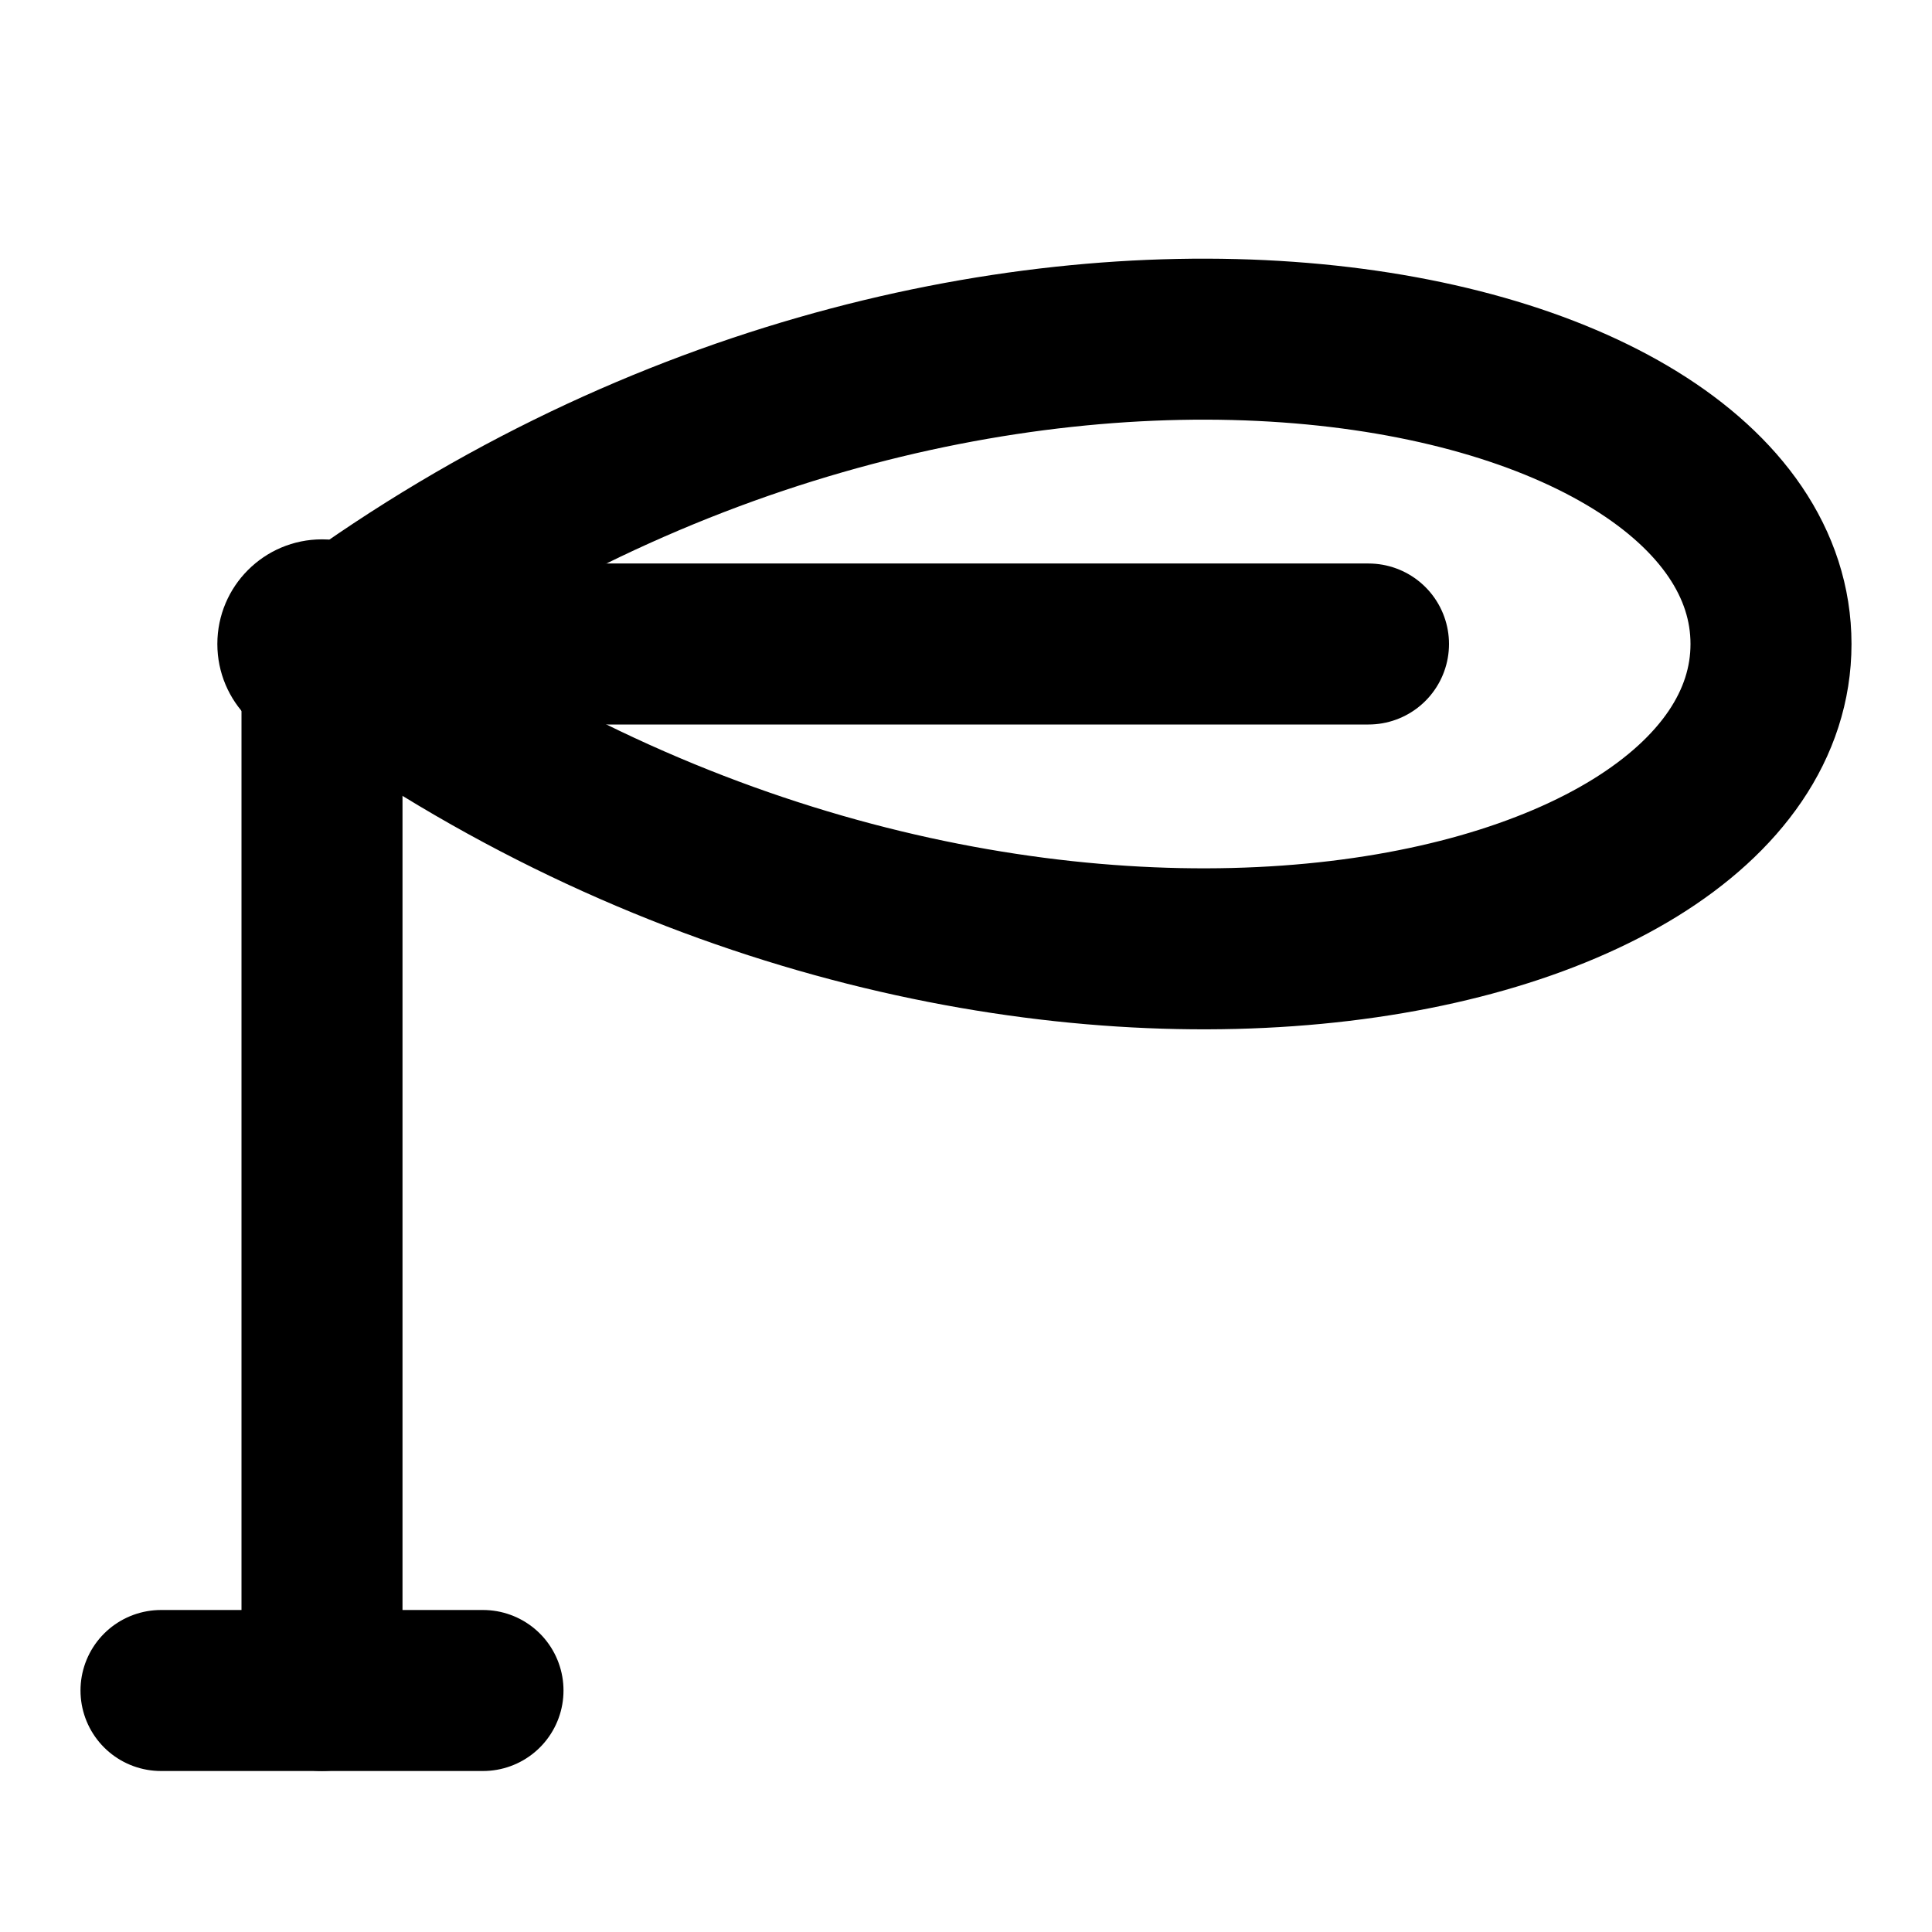
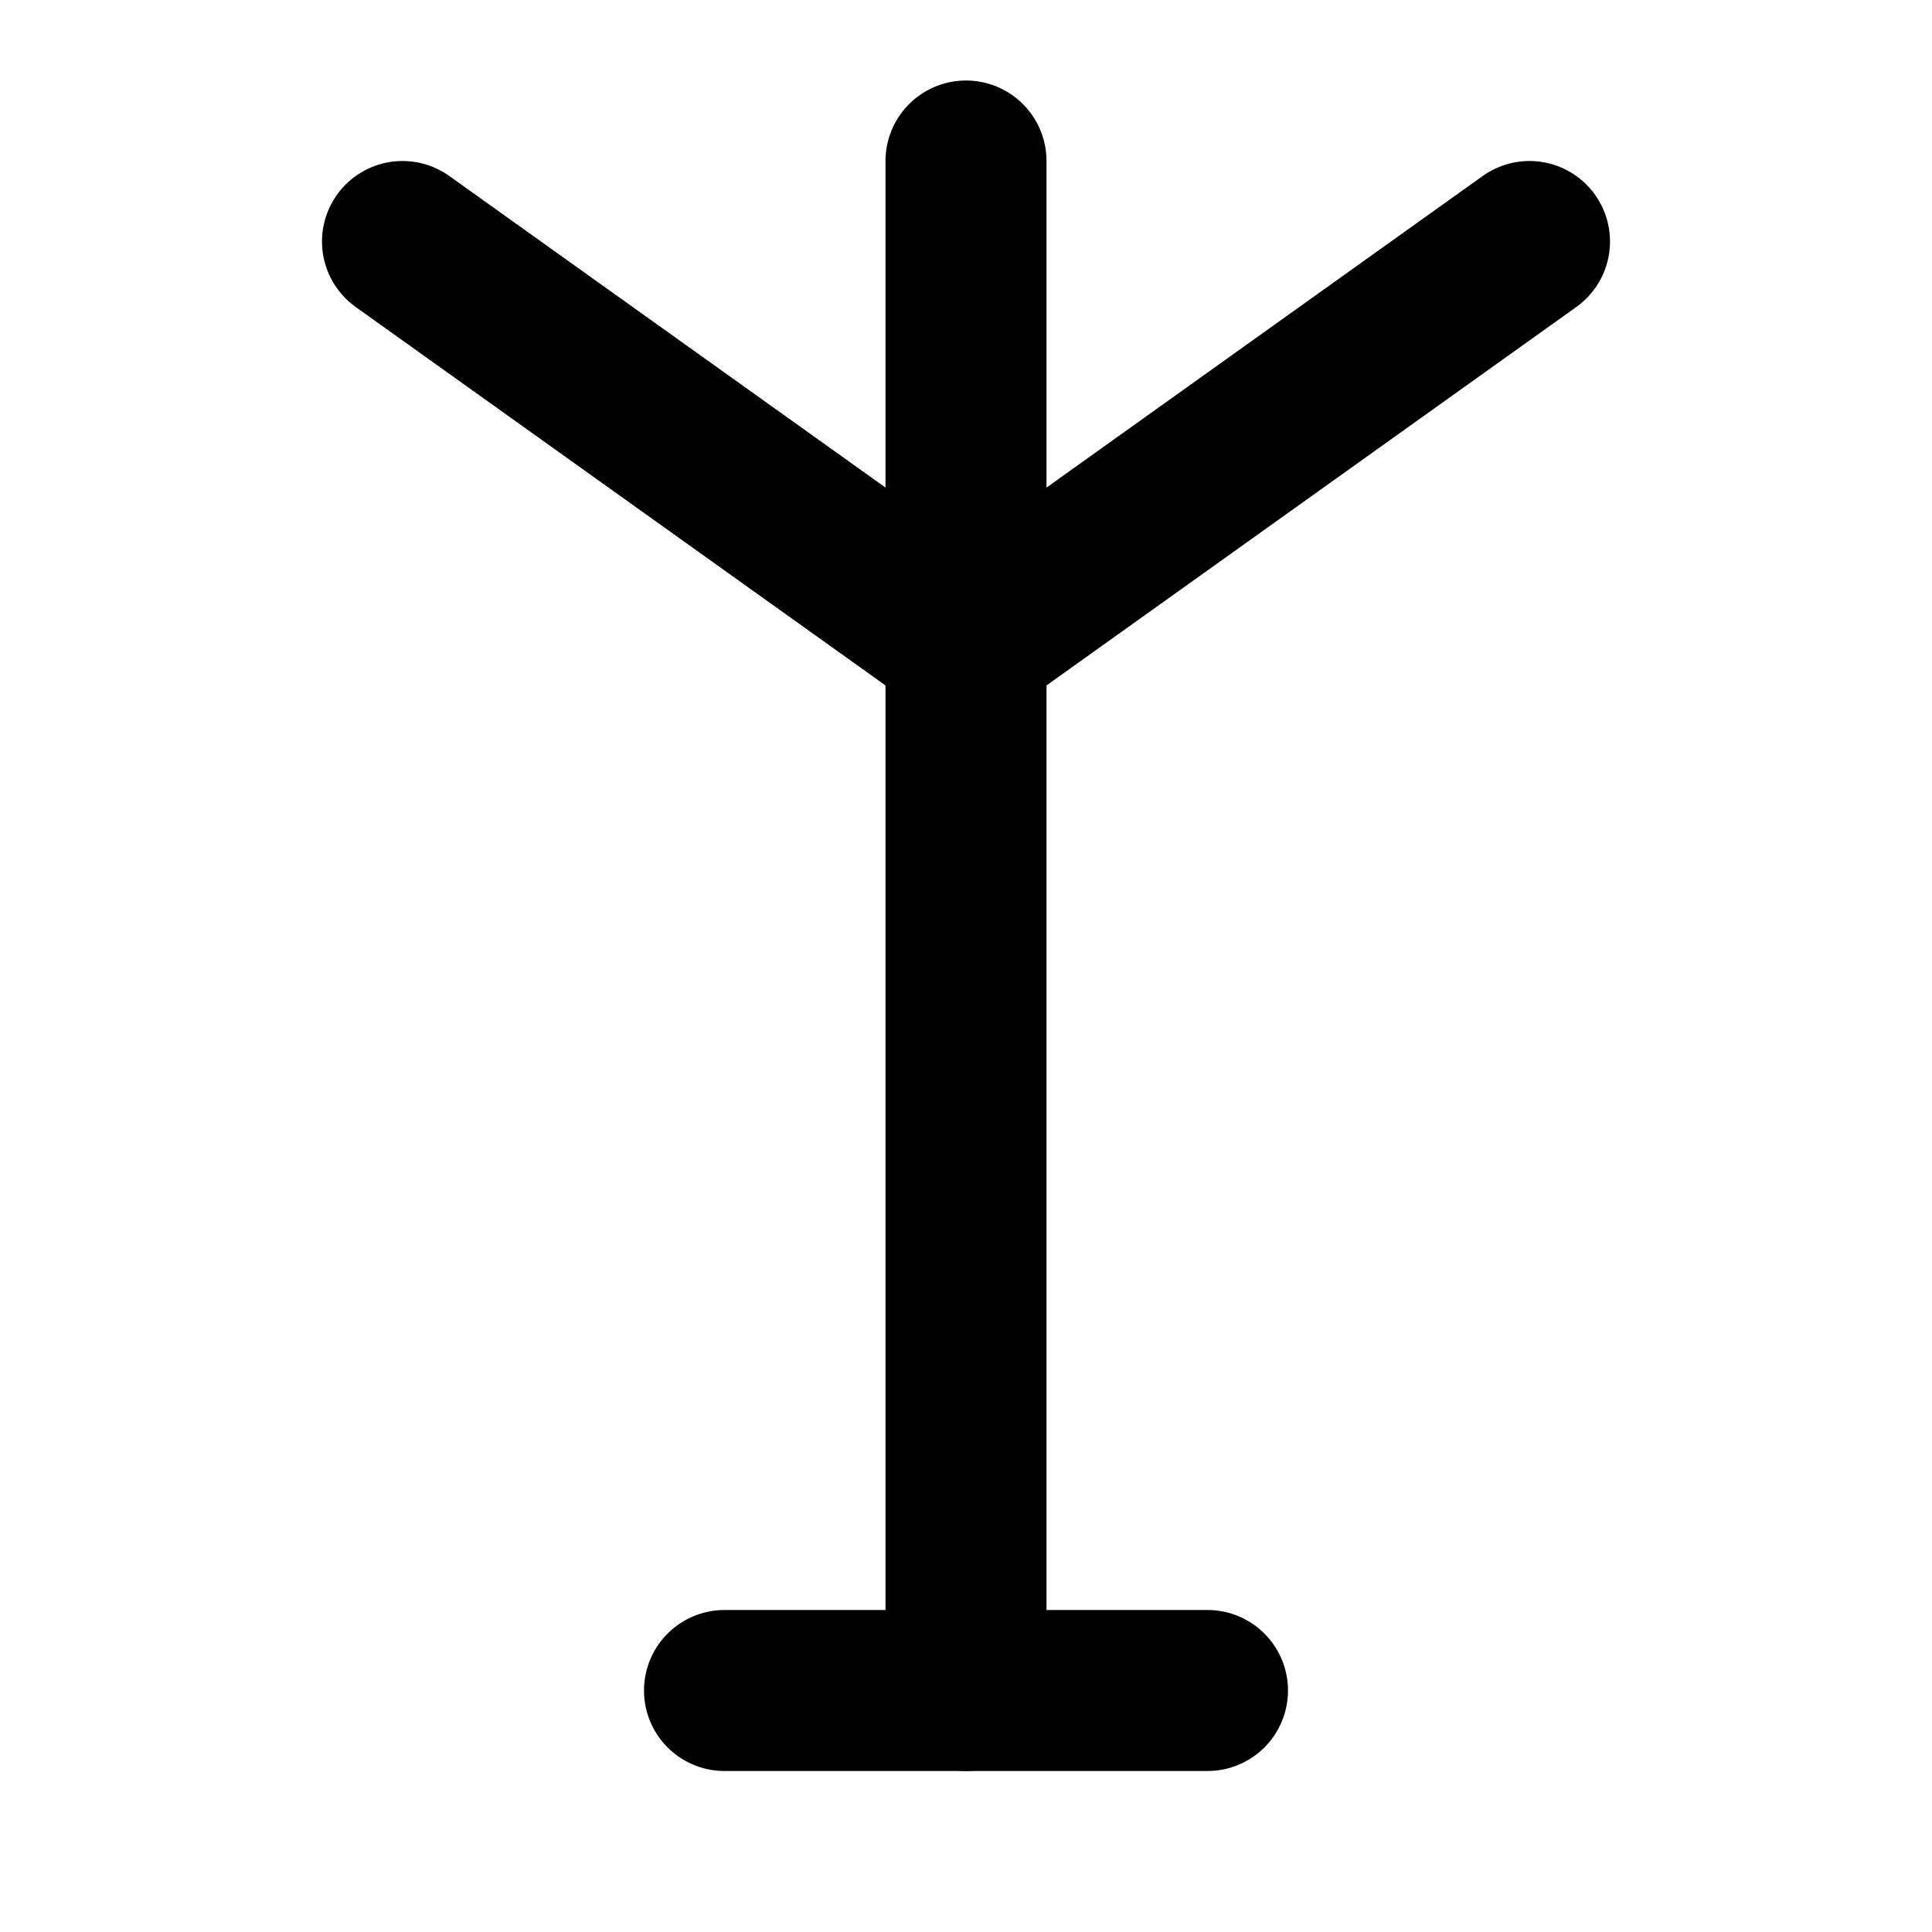
<svg xmlns="http://www.w3.org/2000/svg" viewBox="0 0 24 24" width="24" height="24">
  <g fill="none" stroke="currentColor" stroke-width="2" stroke-linecap="round" stroke-linejoin="round">
-     <path d="M4 21 V8" />
-     <path d="M2 21 H6" />
-     <circle cx="4" cy="8" r="1.3" fill="currentColor" stroke="none" />
-     <path d="M4 8 C 12 2 22 4 22 8 C 22 12 12 14 4 8 Z" />
-     <path d="M4 8 H17" />
+     <path d="M12 21 V8" />
+     <path d="M9 21 H15" />
+     <path d="M12 8 L5 3" />
+     <path d="M12 8 V2" />
+     <path d="M12 8 L19 3" />
  </g>
</svg>
